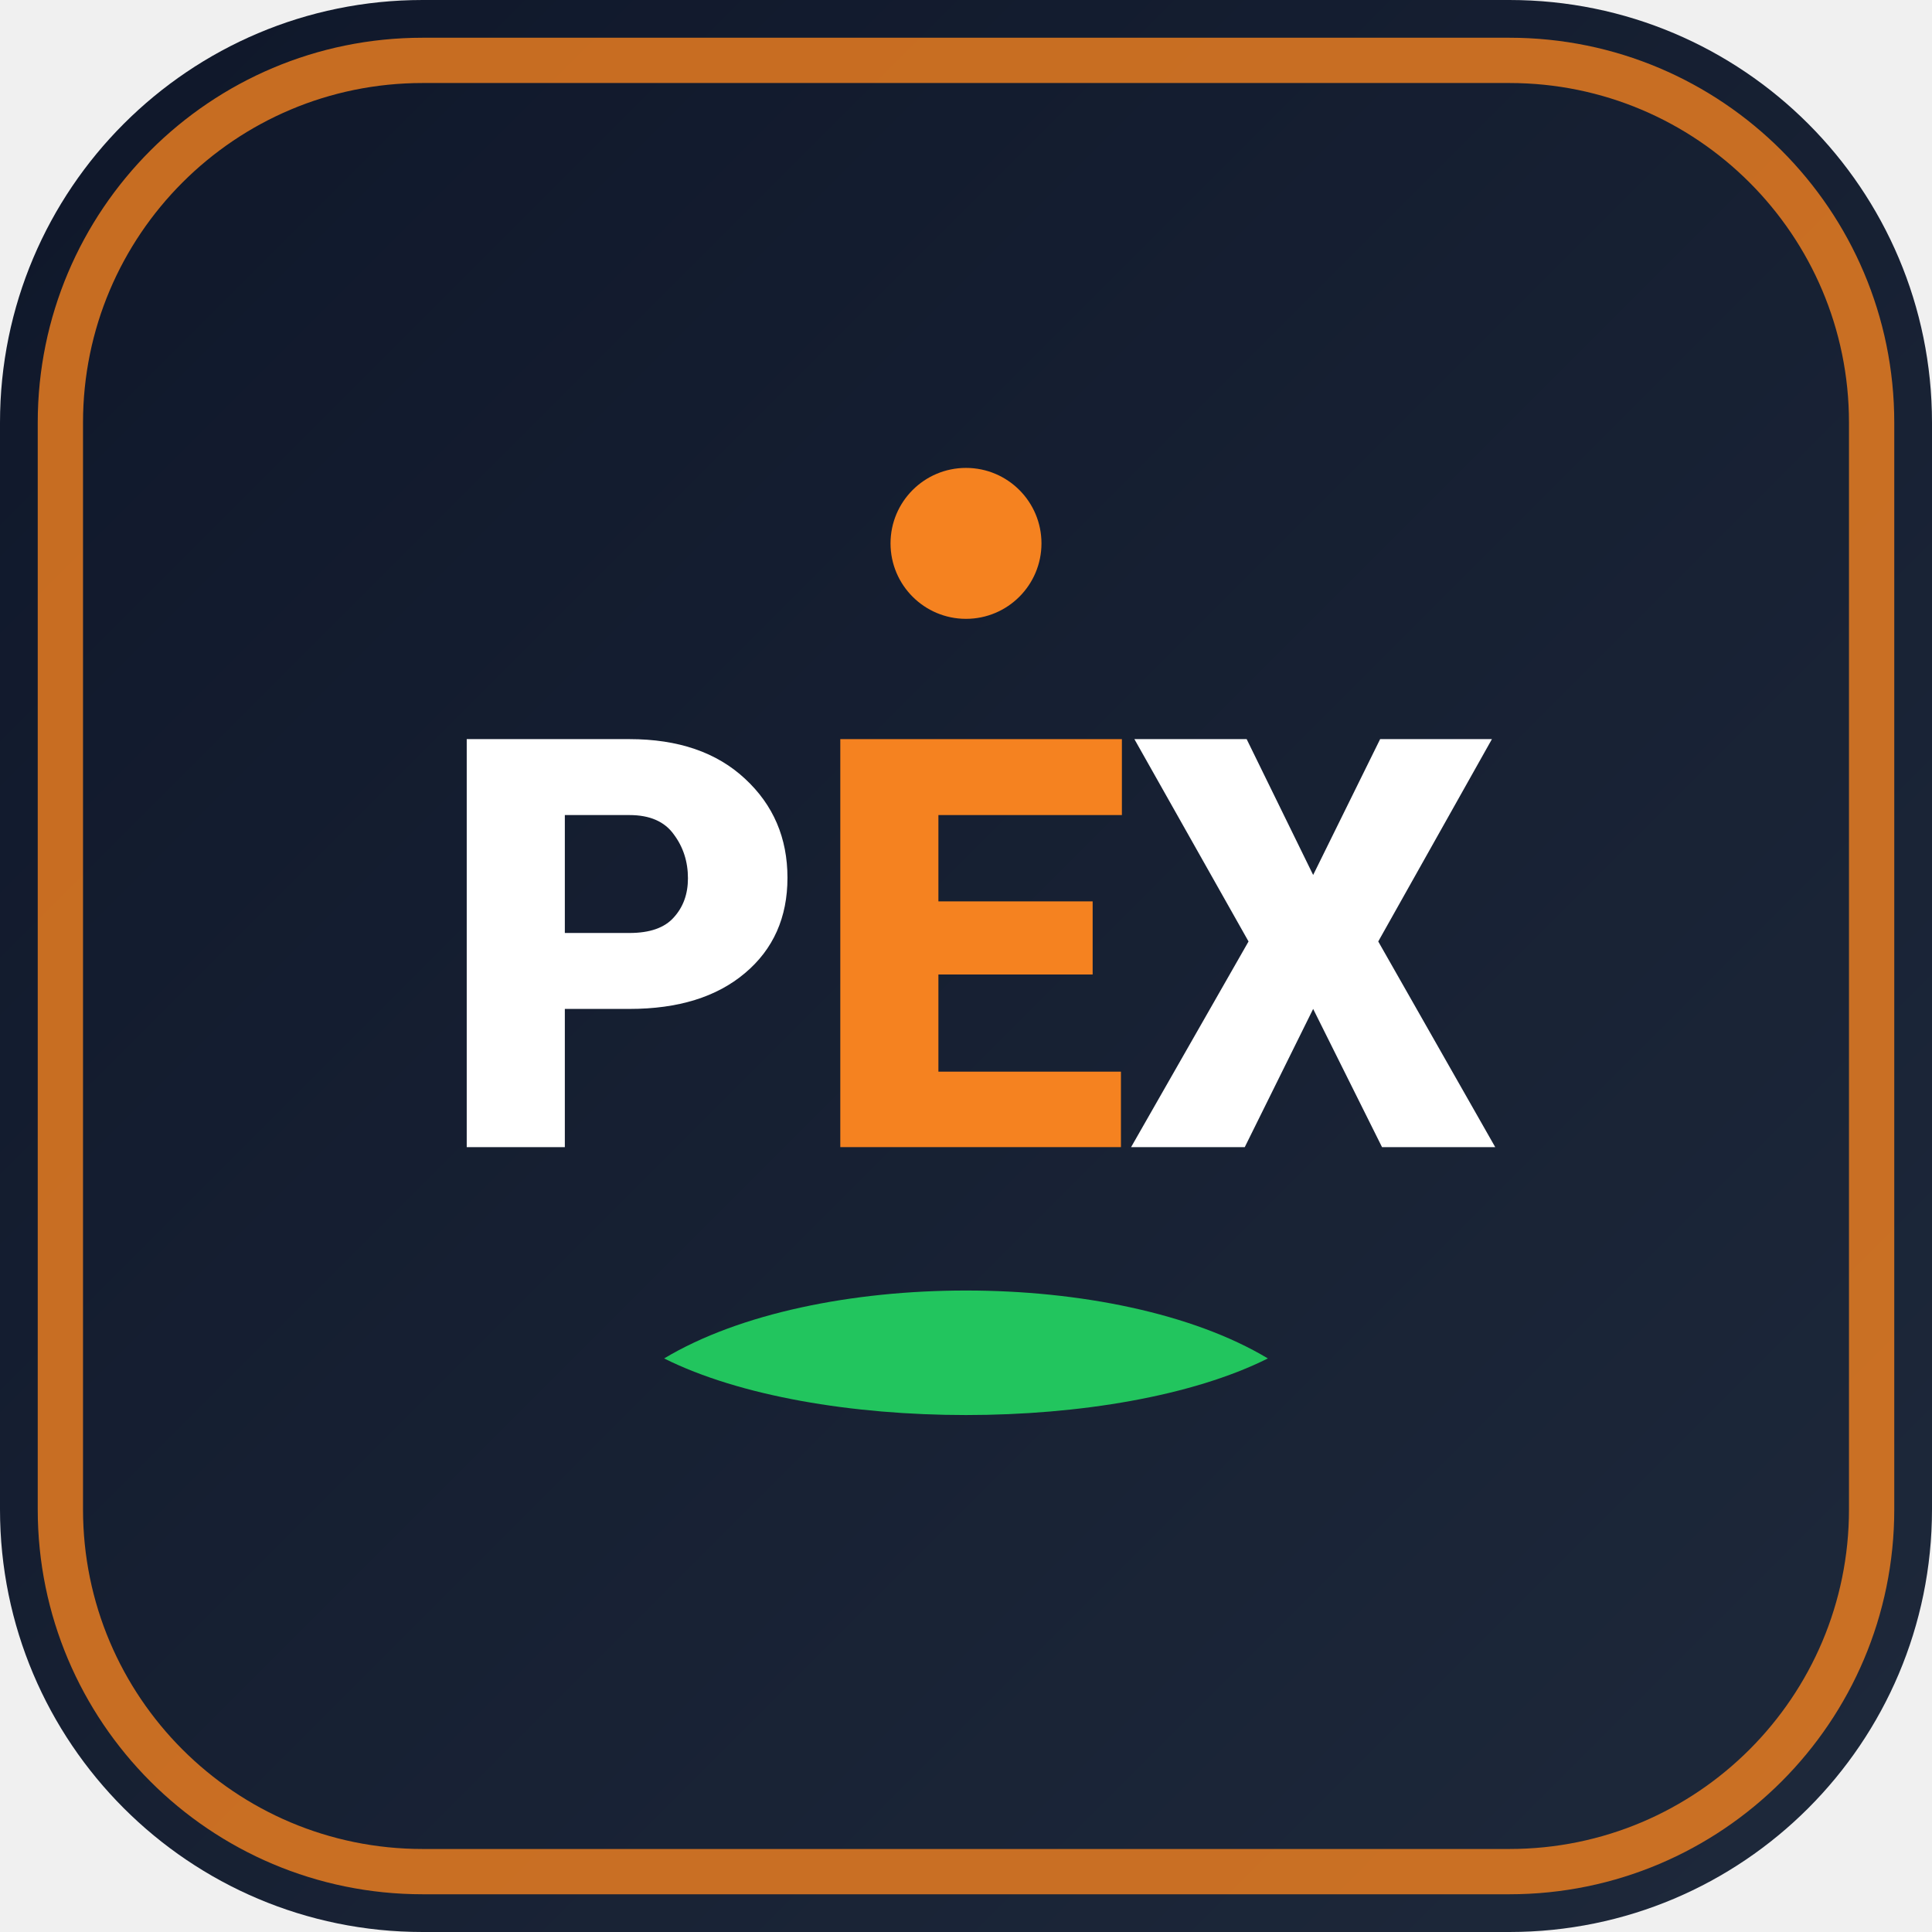
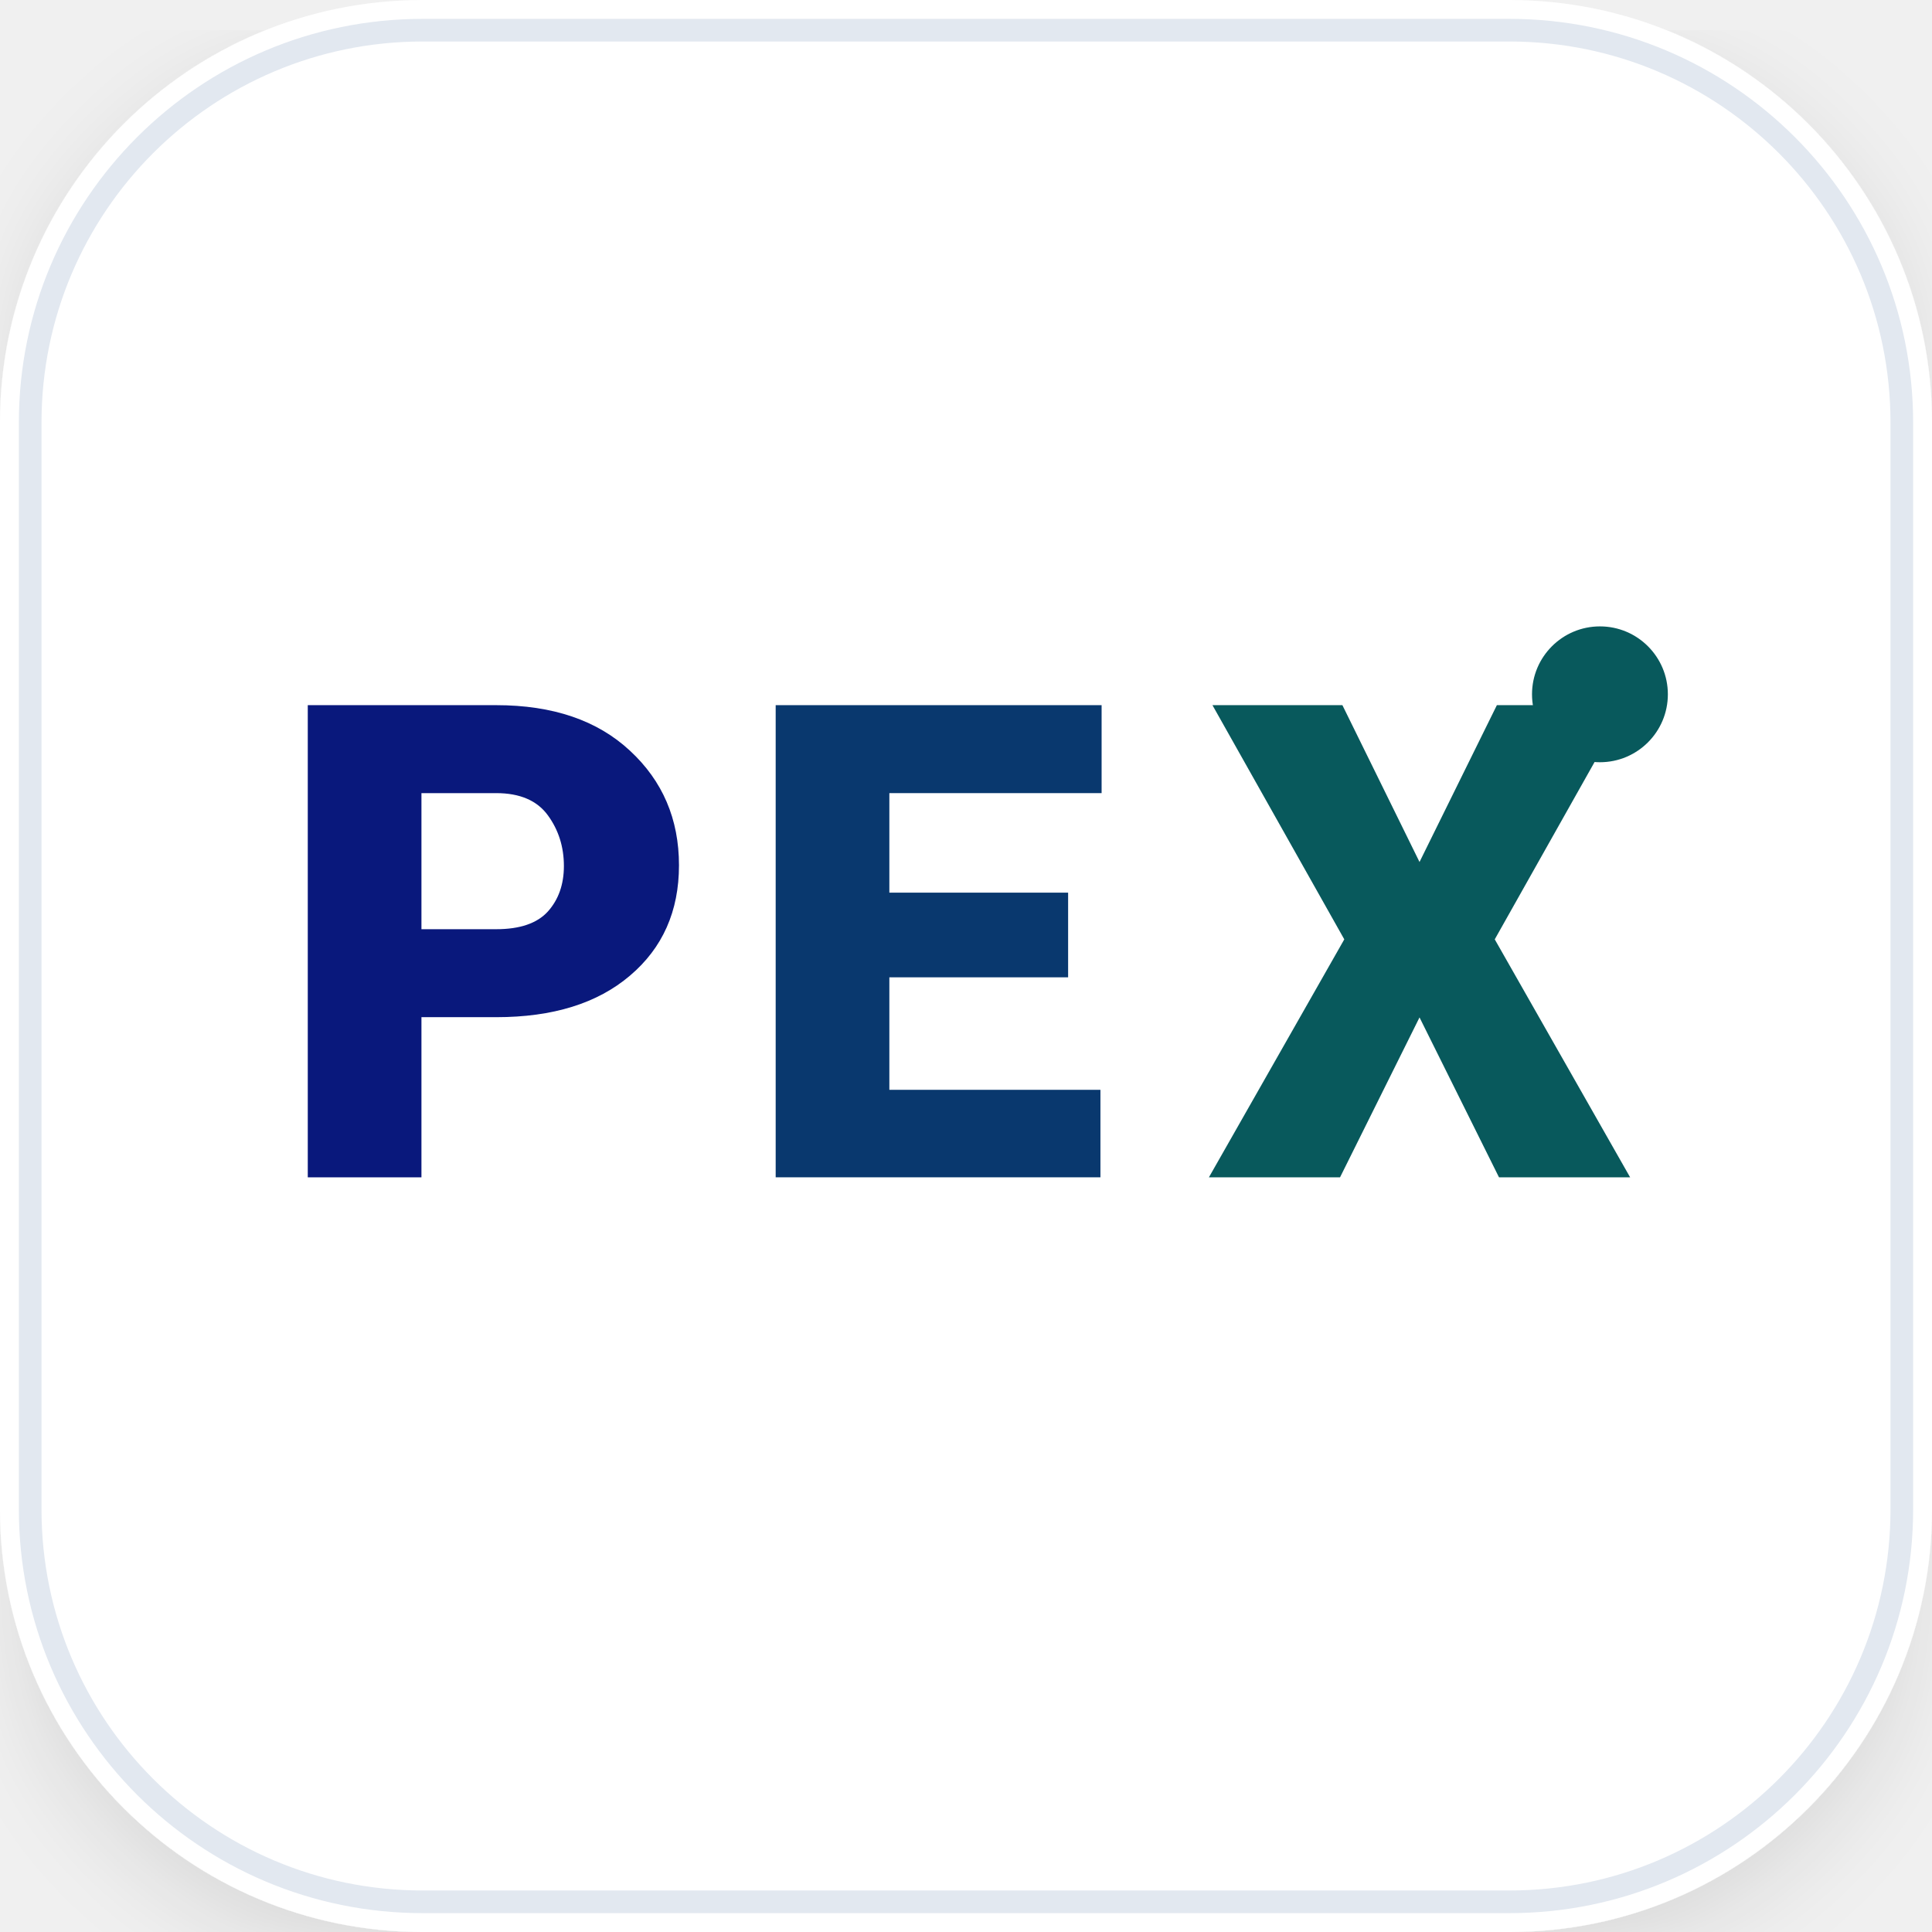
- <svg xmlns="http://www.w3.org/2000/svg" viewBox="0 0 64 64" width="64" height="64">
+ <svg xmlns="http://www.w3.org/2000/svg" viewBox="0 0 128 128" width="128" height="128">
  <defs>
-     <linearGradient id="bgGrad" x1="0%" y1="0%" x2="100%" y2="100%">
-       <stop offset="0%" stop-color="#0f172a" />
-       <stop offset="100%" stop-color="#1e293b" />
-     </linearGradient>
-     <linearGradient id="orangeGrad" x1="0%" y1="0%" x2="100%" y2="100%">
-       <stop offset="0%" stop-color="#f97316" />
-       <stop offset="100%" stop-color="#ea580c" />
-     </linearGradient>
+     <filter id="shadow" x="-10%" y="-10%" width="120%" height="120%">
+       <feDropShadow dx="0" dy="2" stdDeviation="3" flood-opacity="0.1" />
+     </filter>
  </defs>
-   <rect width="64" height="64" rx="14" fill="url(#bgGrad)" />
-   <rect x="2" y="2" width="60" height="60" rx="12" fill="none" stroke="#f58220" stroke-width="1.5" stroke-opacity="0.8" />
-   <text x="32" y="38" font-family="-apple-system, BlinkMacSystemFont, 'Segoe UI', Roboto, Helvetica, Arial, sans-serif" font-weight="900" font-size="19" fill="#ffffff" text-anchor="middle" letter-spacing="-0.5">
-     P<tspan fill="#f58220">E</tspan>X
-   </text>
-   <path d="M22 45 C 27 42, 37 42, 42 45 C 37 47.5, 27 47.5, 22 45 Z" fill="#22c55e" />
-   <circle cx="32" cy="18" r="2.5" fill="#f58220" />
+   <rect width="128" height="128" rx="28" fill="#ffffff" filter="url(#shadow)" />
+   <rect x="2" y="2" width="124" height="124" rx="26" fill="none" stroke="#e2e8f0" stroke-width="1.5" />
+   <g font-family="-apple-system, BlinkMacSystemFont, 'Segoe UI', Roboto, 'Montserrat', Arial, sans-serif" font-weight="900" font-size="44" letter-spacing="-1">
+     <text x="18" y="78" fill="#09187c">P</text>
+     <text x="49" y="78" fill="#09386e">E</text>
+     <text x="80" y="78" fill="#08595c">X</text>
+   </g>
+   <circle cx="106" cy="46" r="4.5" fill="#08595c" />
</svg>
